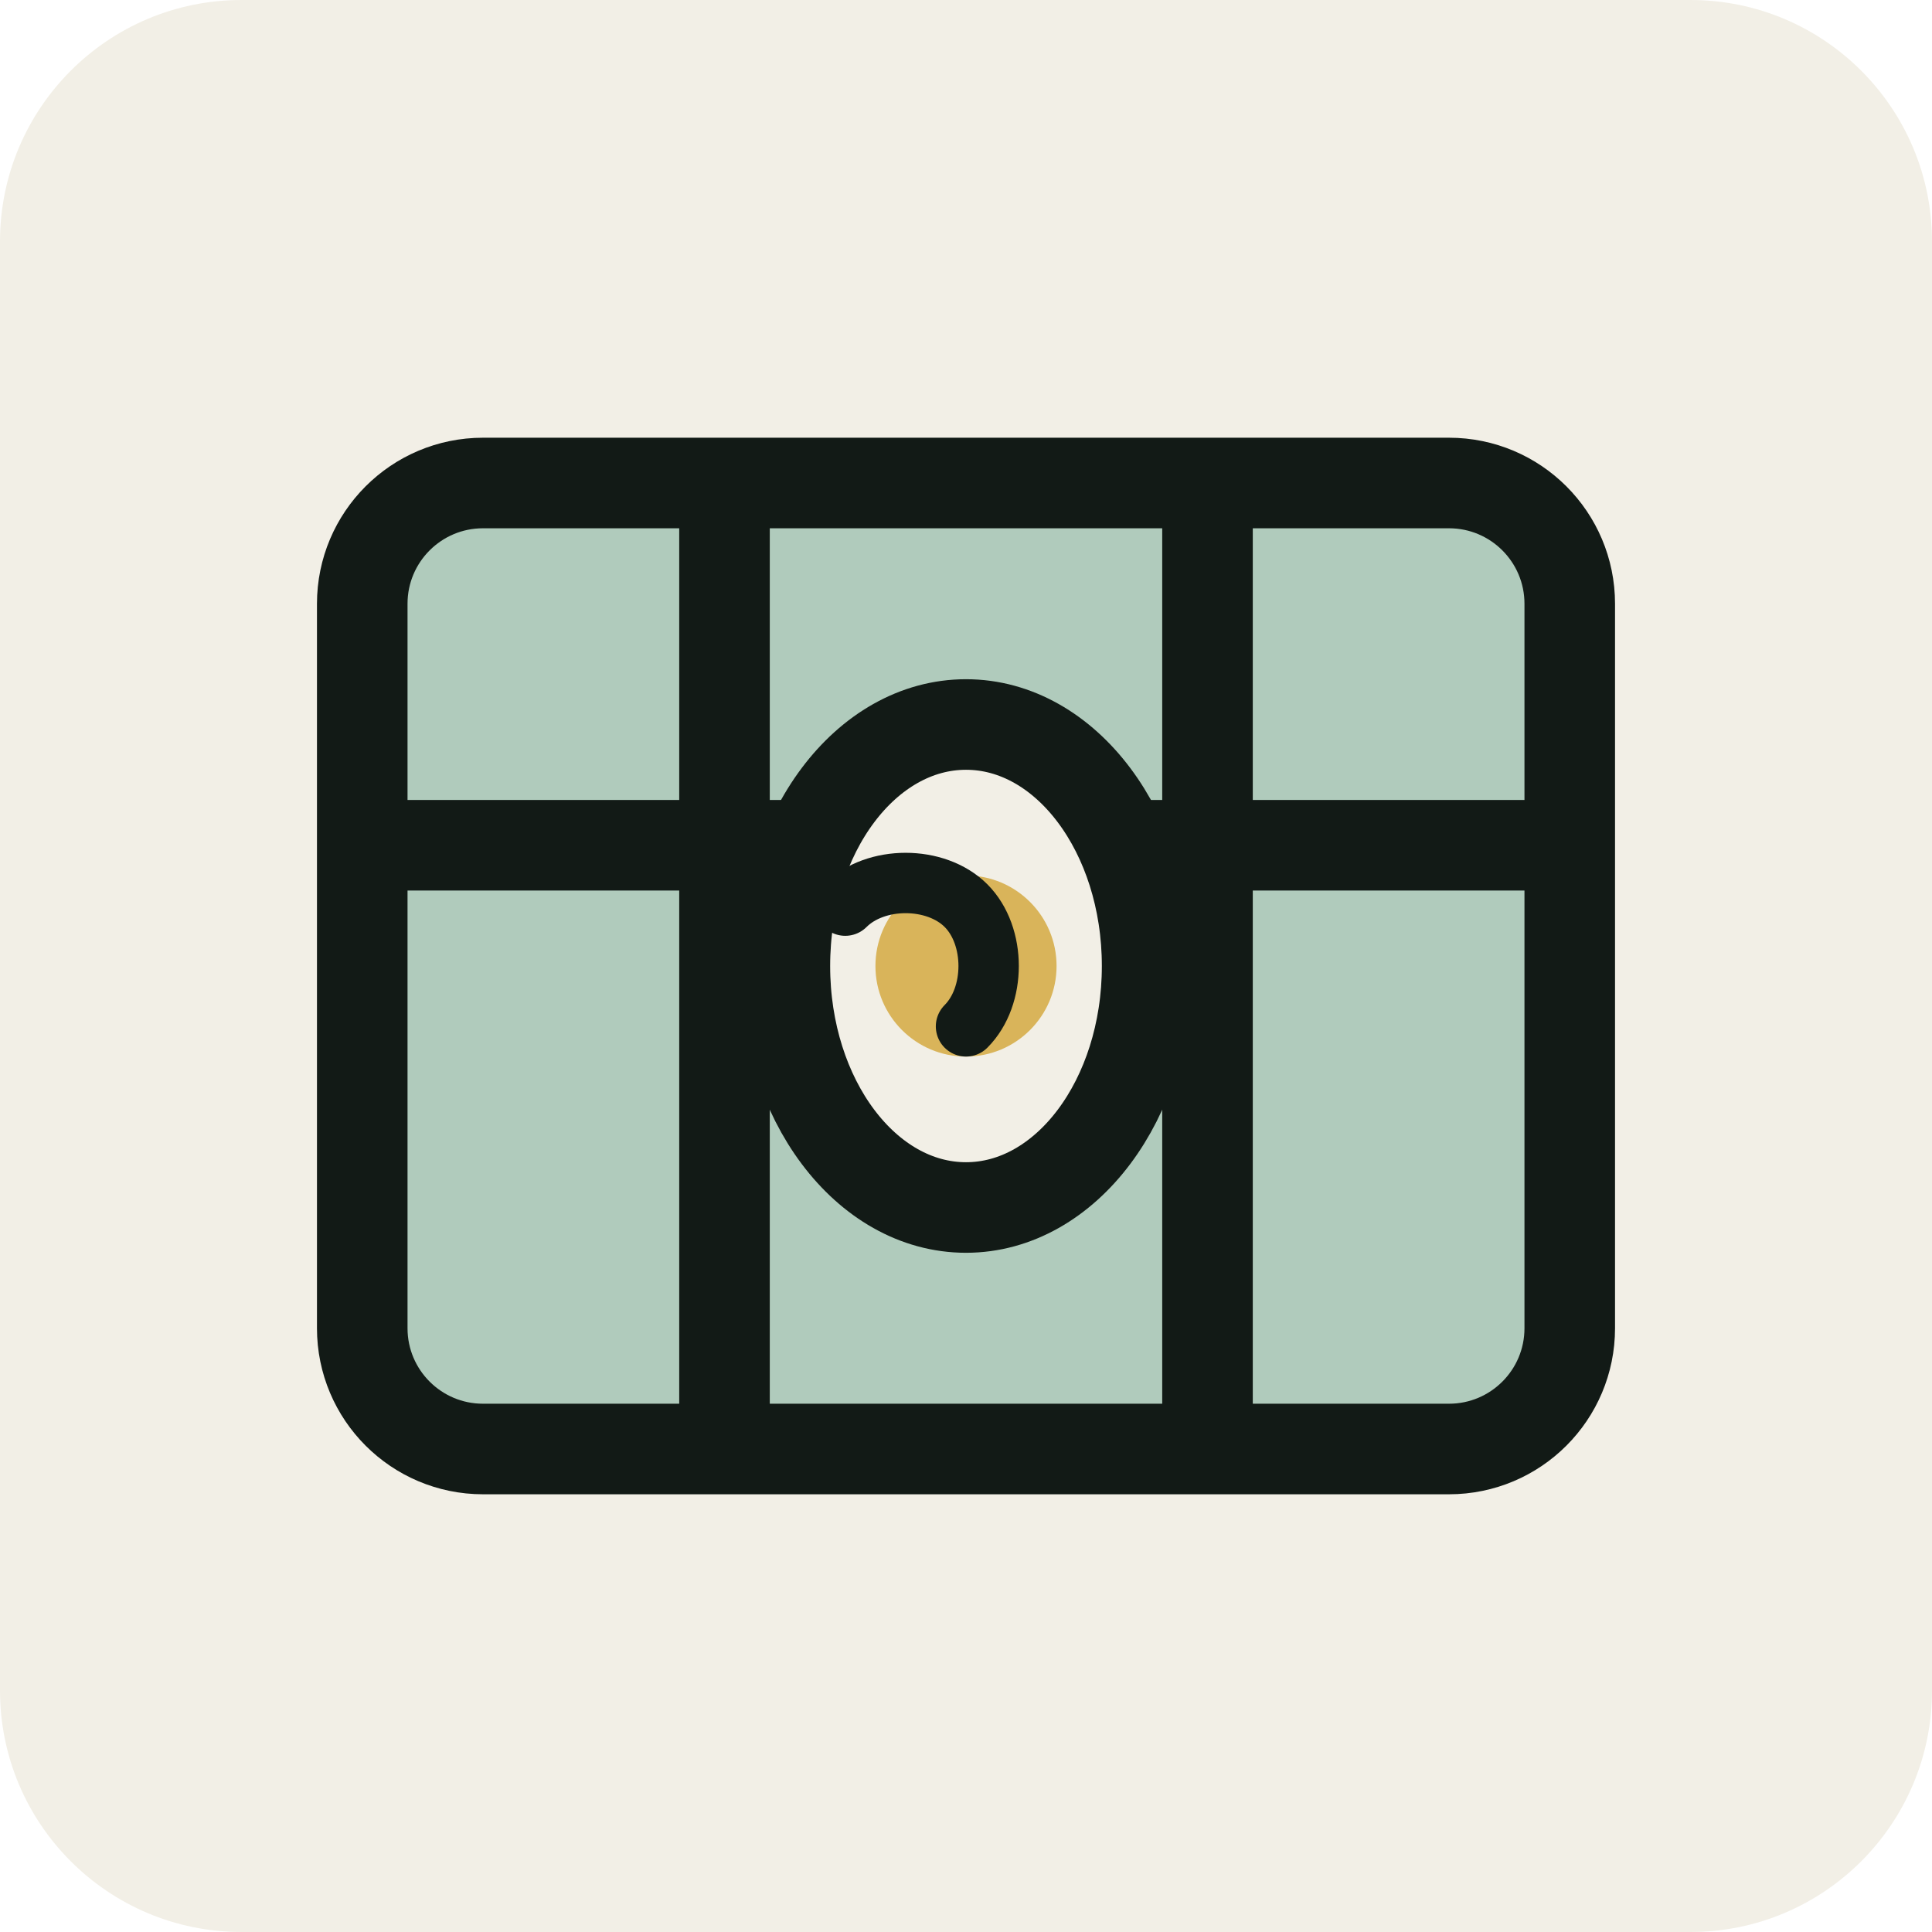
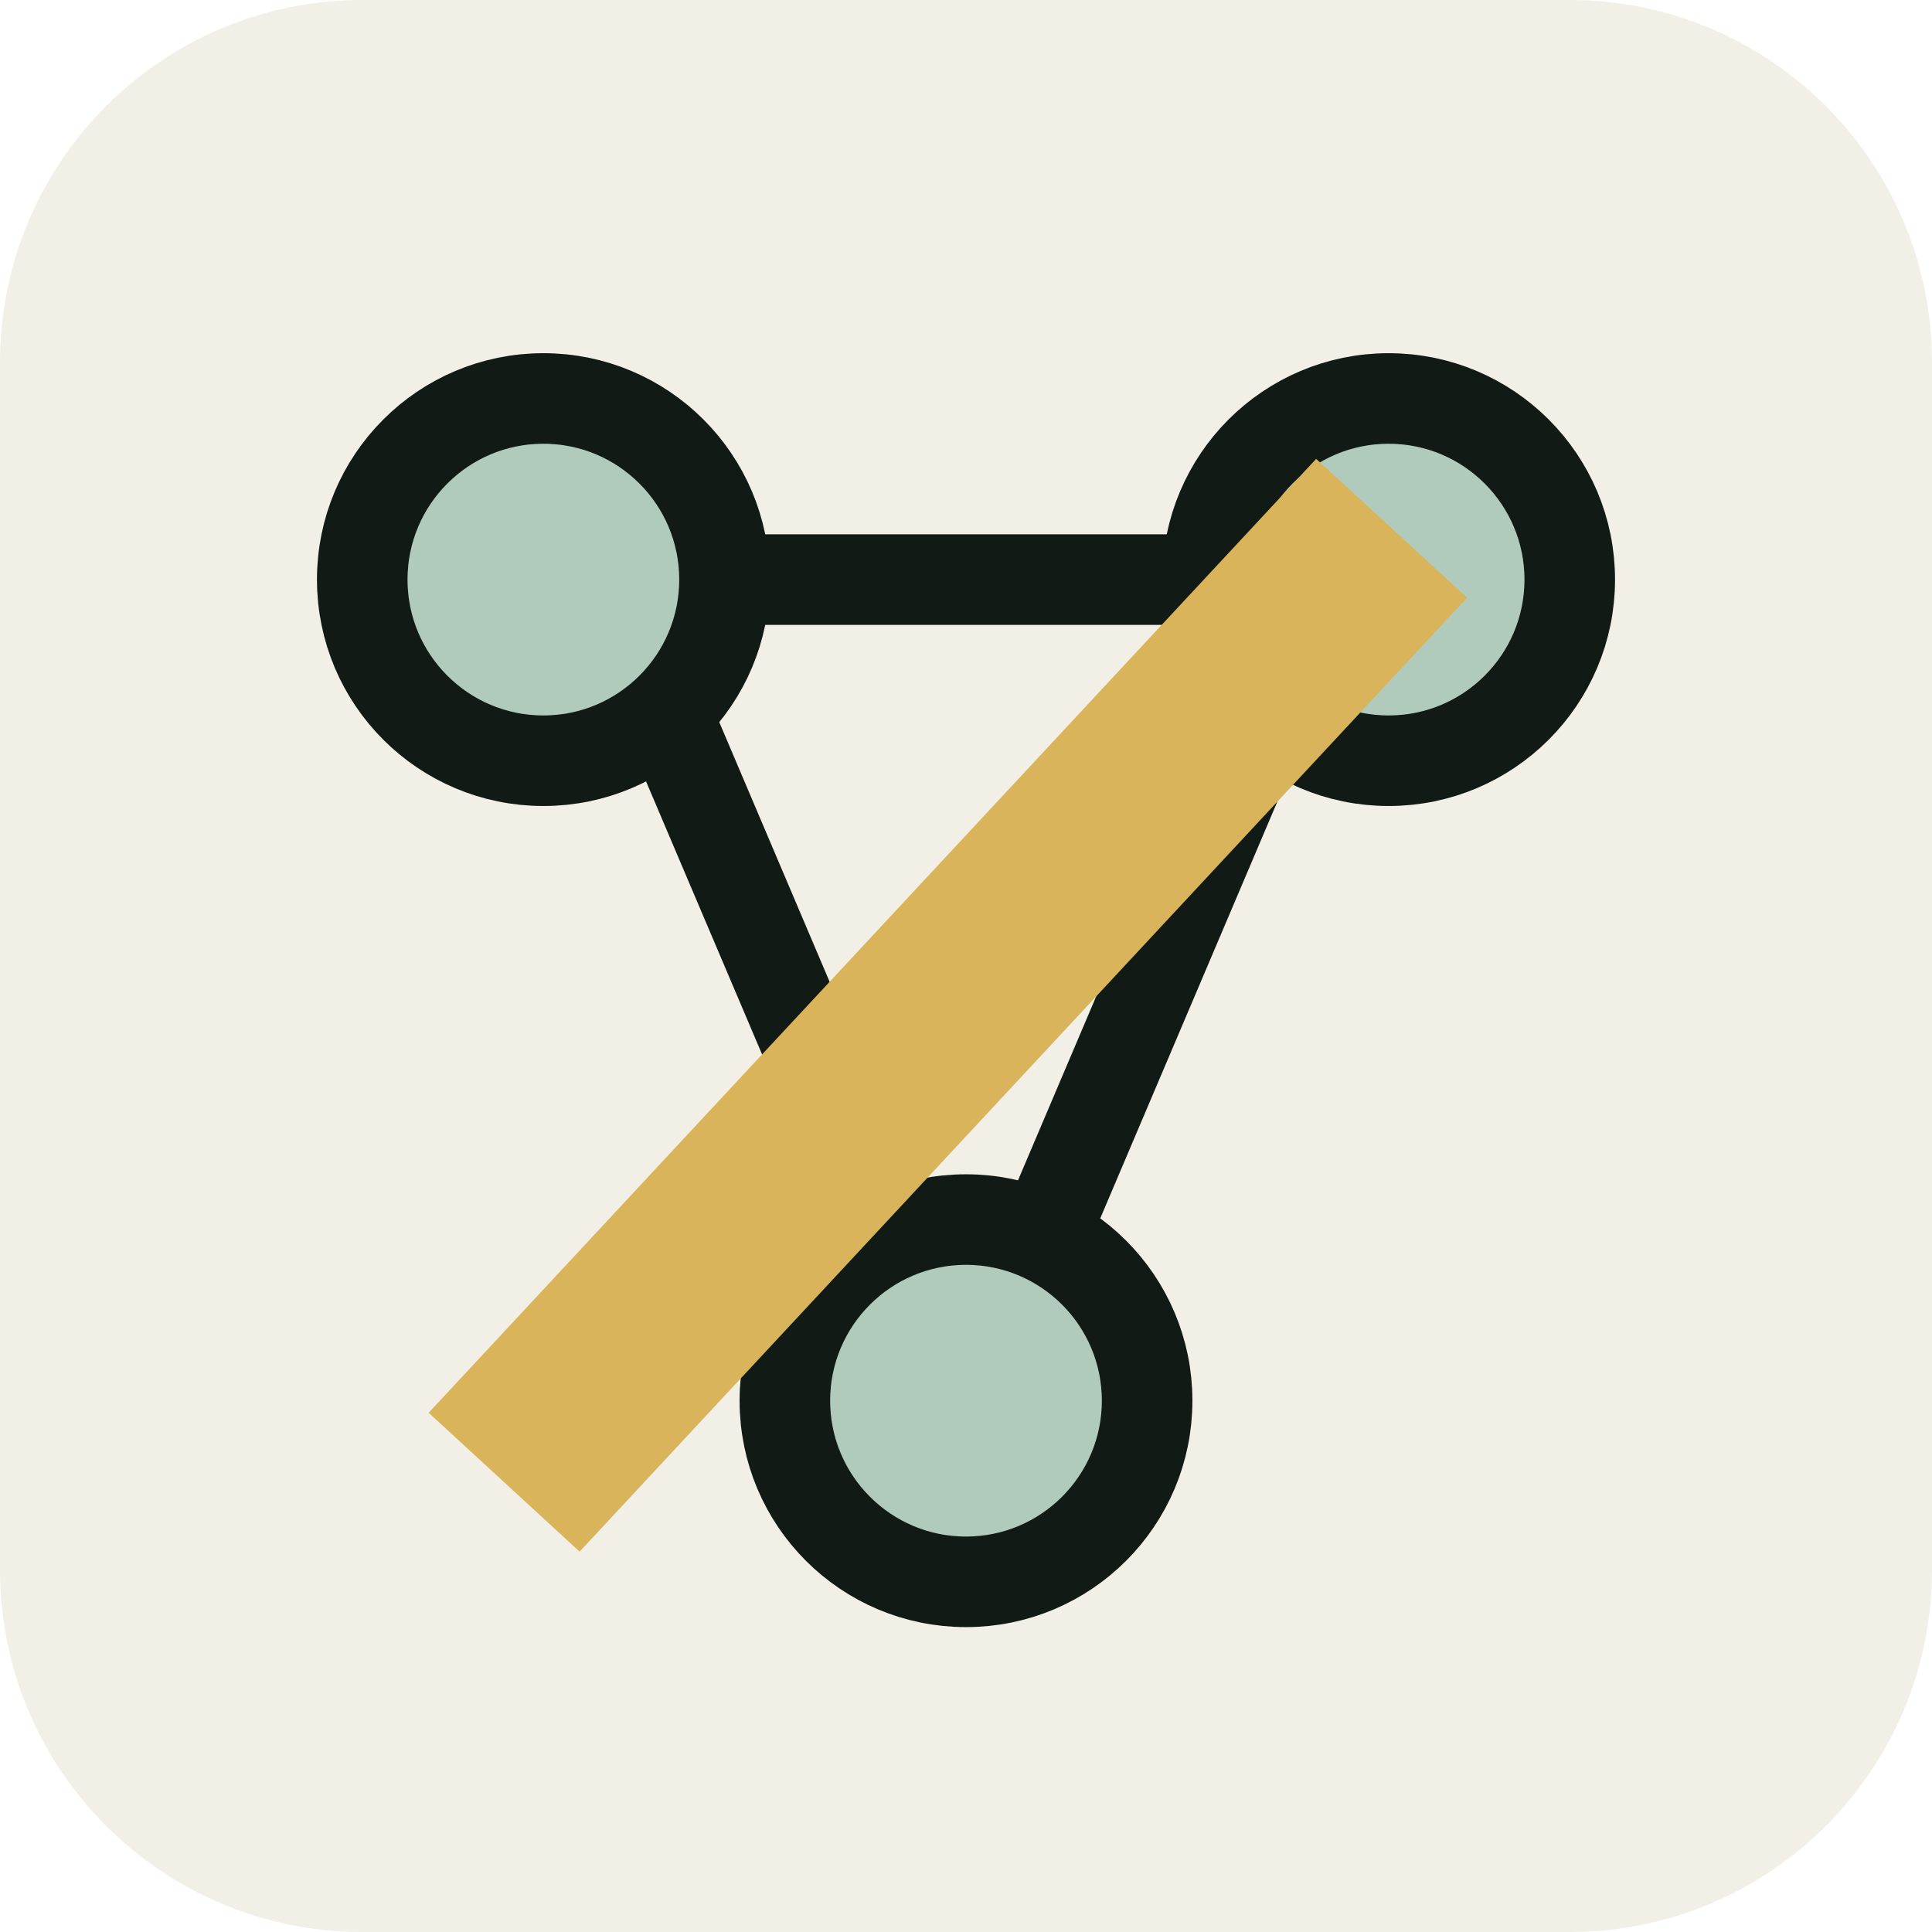
<svg xmlns="http://www.w3.org/2000/svg" width="32" height="32" viewBox="0 0 32 32">
-   <rect width="32" height="32" fill="#F2EFE6" rx="4" />
-   <rect x="6" y="8" width="20" height="16" rx="2" fill="#B0CBBC" stroke="#121A16" stroke-width="1.5" />
-   <path d="M6 14h20M12 8v16M20 8v16" fill="none" stroke="#121A16" stroke-width="1.5" />
-   <ellipse cx="16" cy="16" rx="3" ry="4" fill="#F2EFE6" stroke="#121A16" stroke-width="1.5" />
-   <circle cx="16" cy="16" r="1.5" fill="#D9B45A" />
-   <path d="M14 15c.5-.5 1.5-.5 2 0 .5.5.5 1.5 0 2" fill="none" stroke="#121A16" stroke-width="1" stroke-linecap="round" />
+   <rect width="32" height="32" rx="6" fill="#F2EFE6" />
+   <path d="M11.2 12.2L14.6 20.2M20.8 12.2L17.4 20.2M12.2 9.6h7.6" fill="none" stroke="#121A16" stroke-width="1.5" stroke-linecap="round" />
+   <circle cx="9" cy="9.6" r="3" fill="#B0CBBC" stroke="#121A16" stroke-width="1.5" />
+   <circle cx="23" cy="9.6" r="3" fill="#B0CBBC" stroke="#121A16" stroke-width="1.5" />
+   <circle cx="16" cy="23.2" r="3" fill="#B0CBBC" stroke="#121A16" stroke-width="1.5" />
+   <path d="M7.1 23.4L21.8 7.6l2.5 2.3L9.6 25.7z" fill="#D9B45A" />
</svg>
